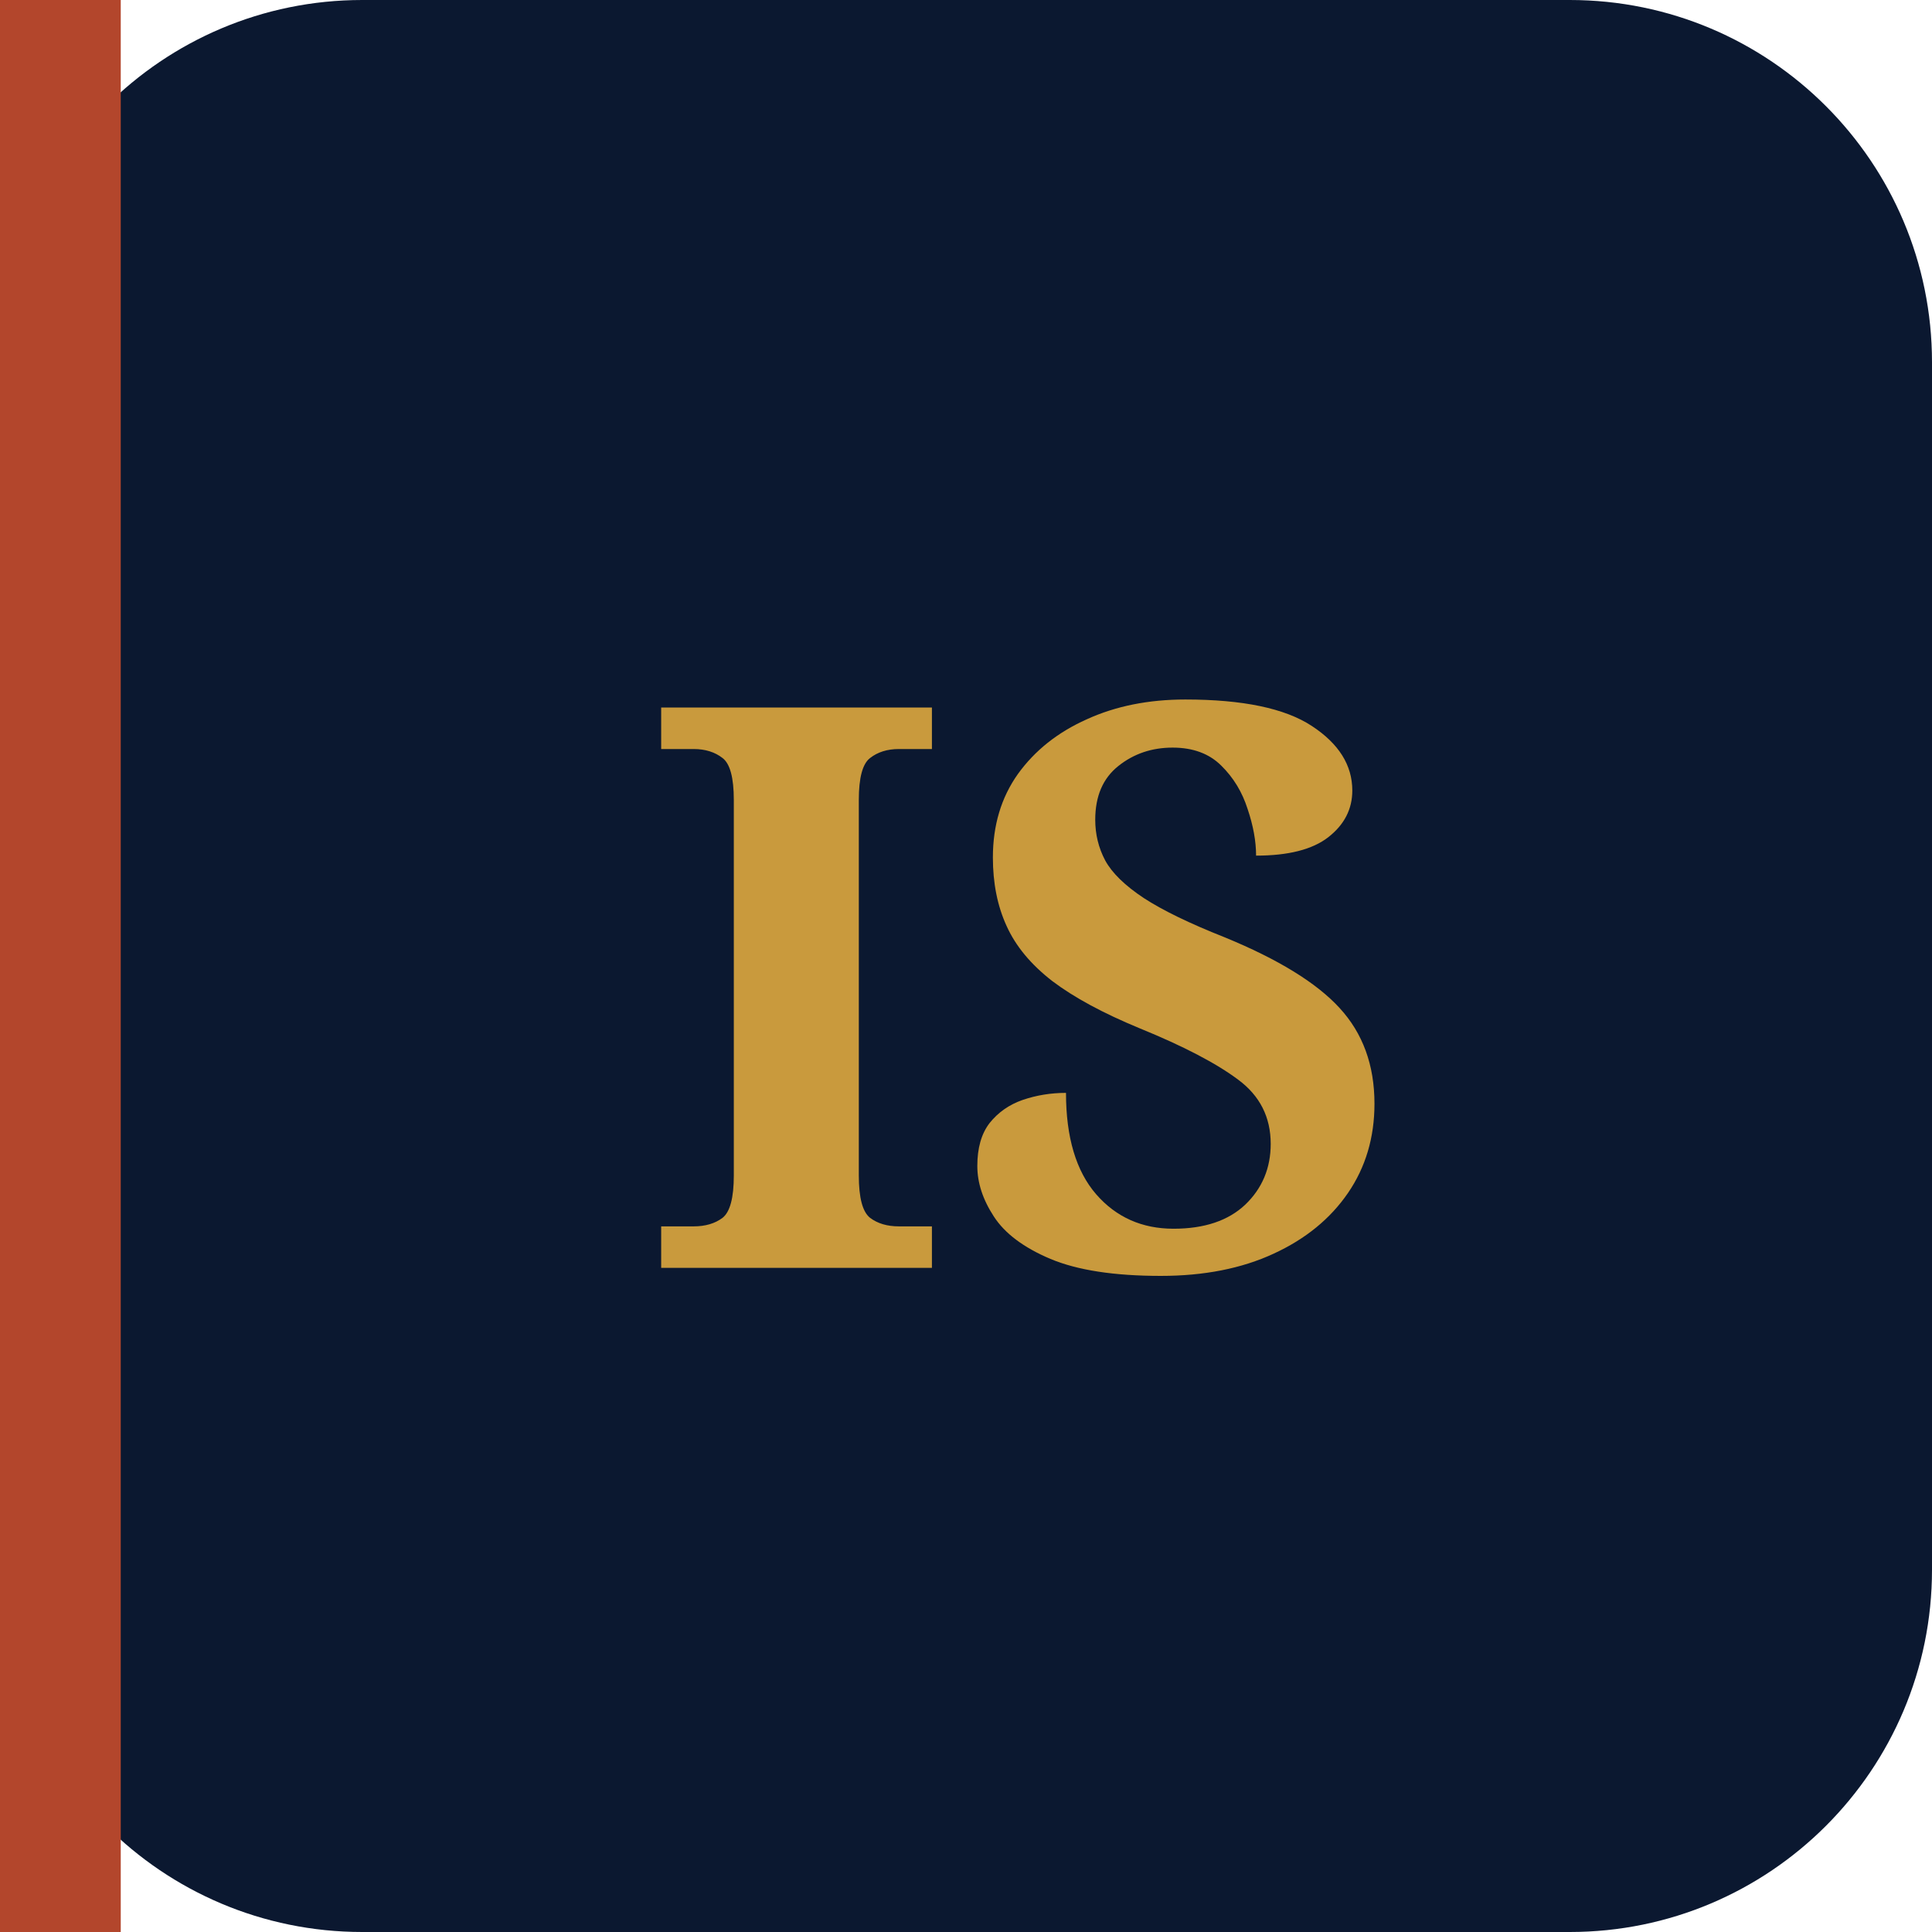
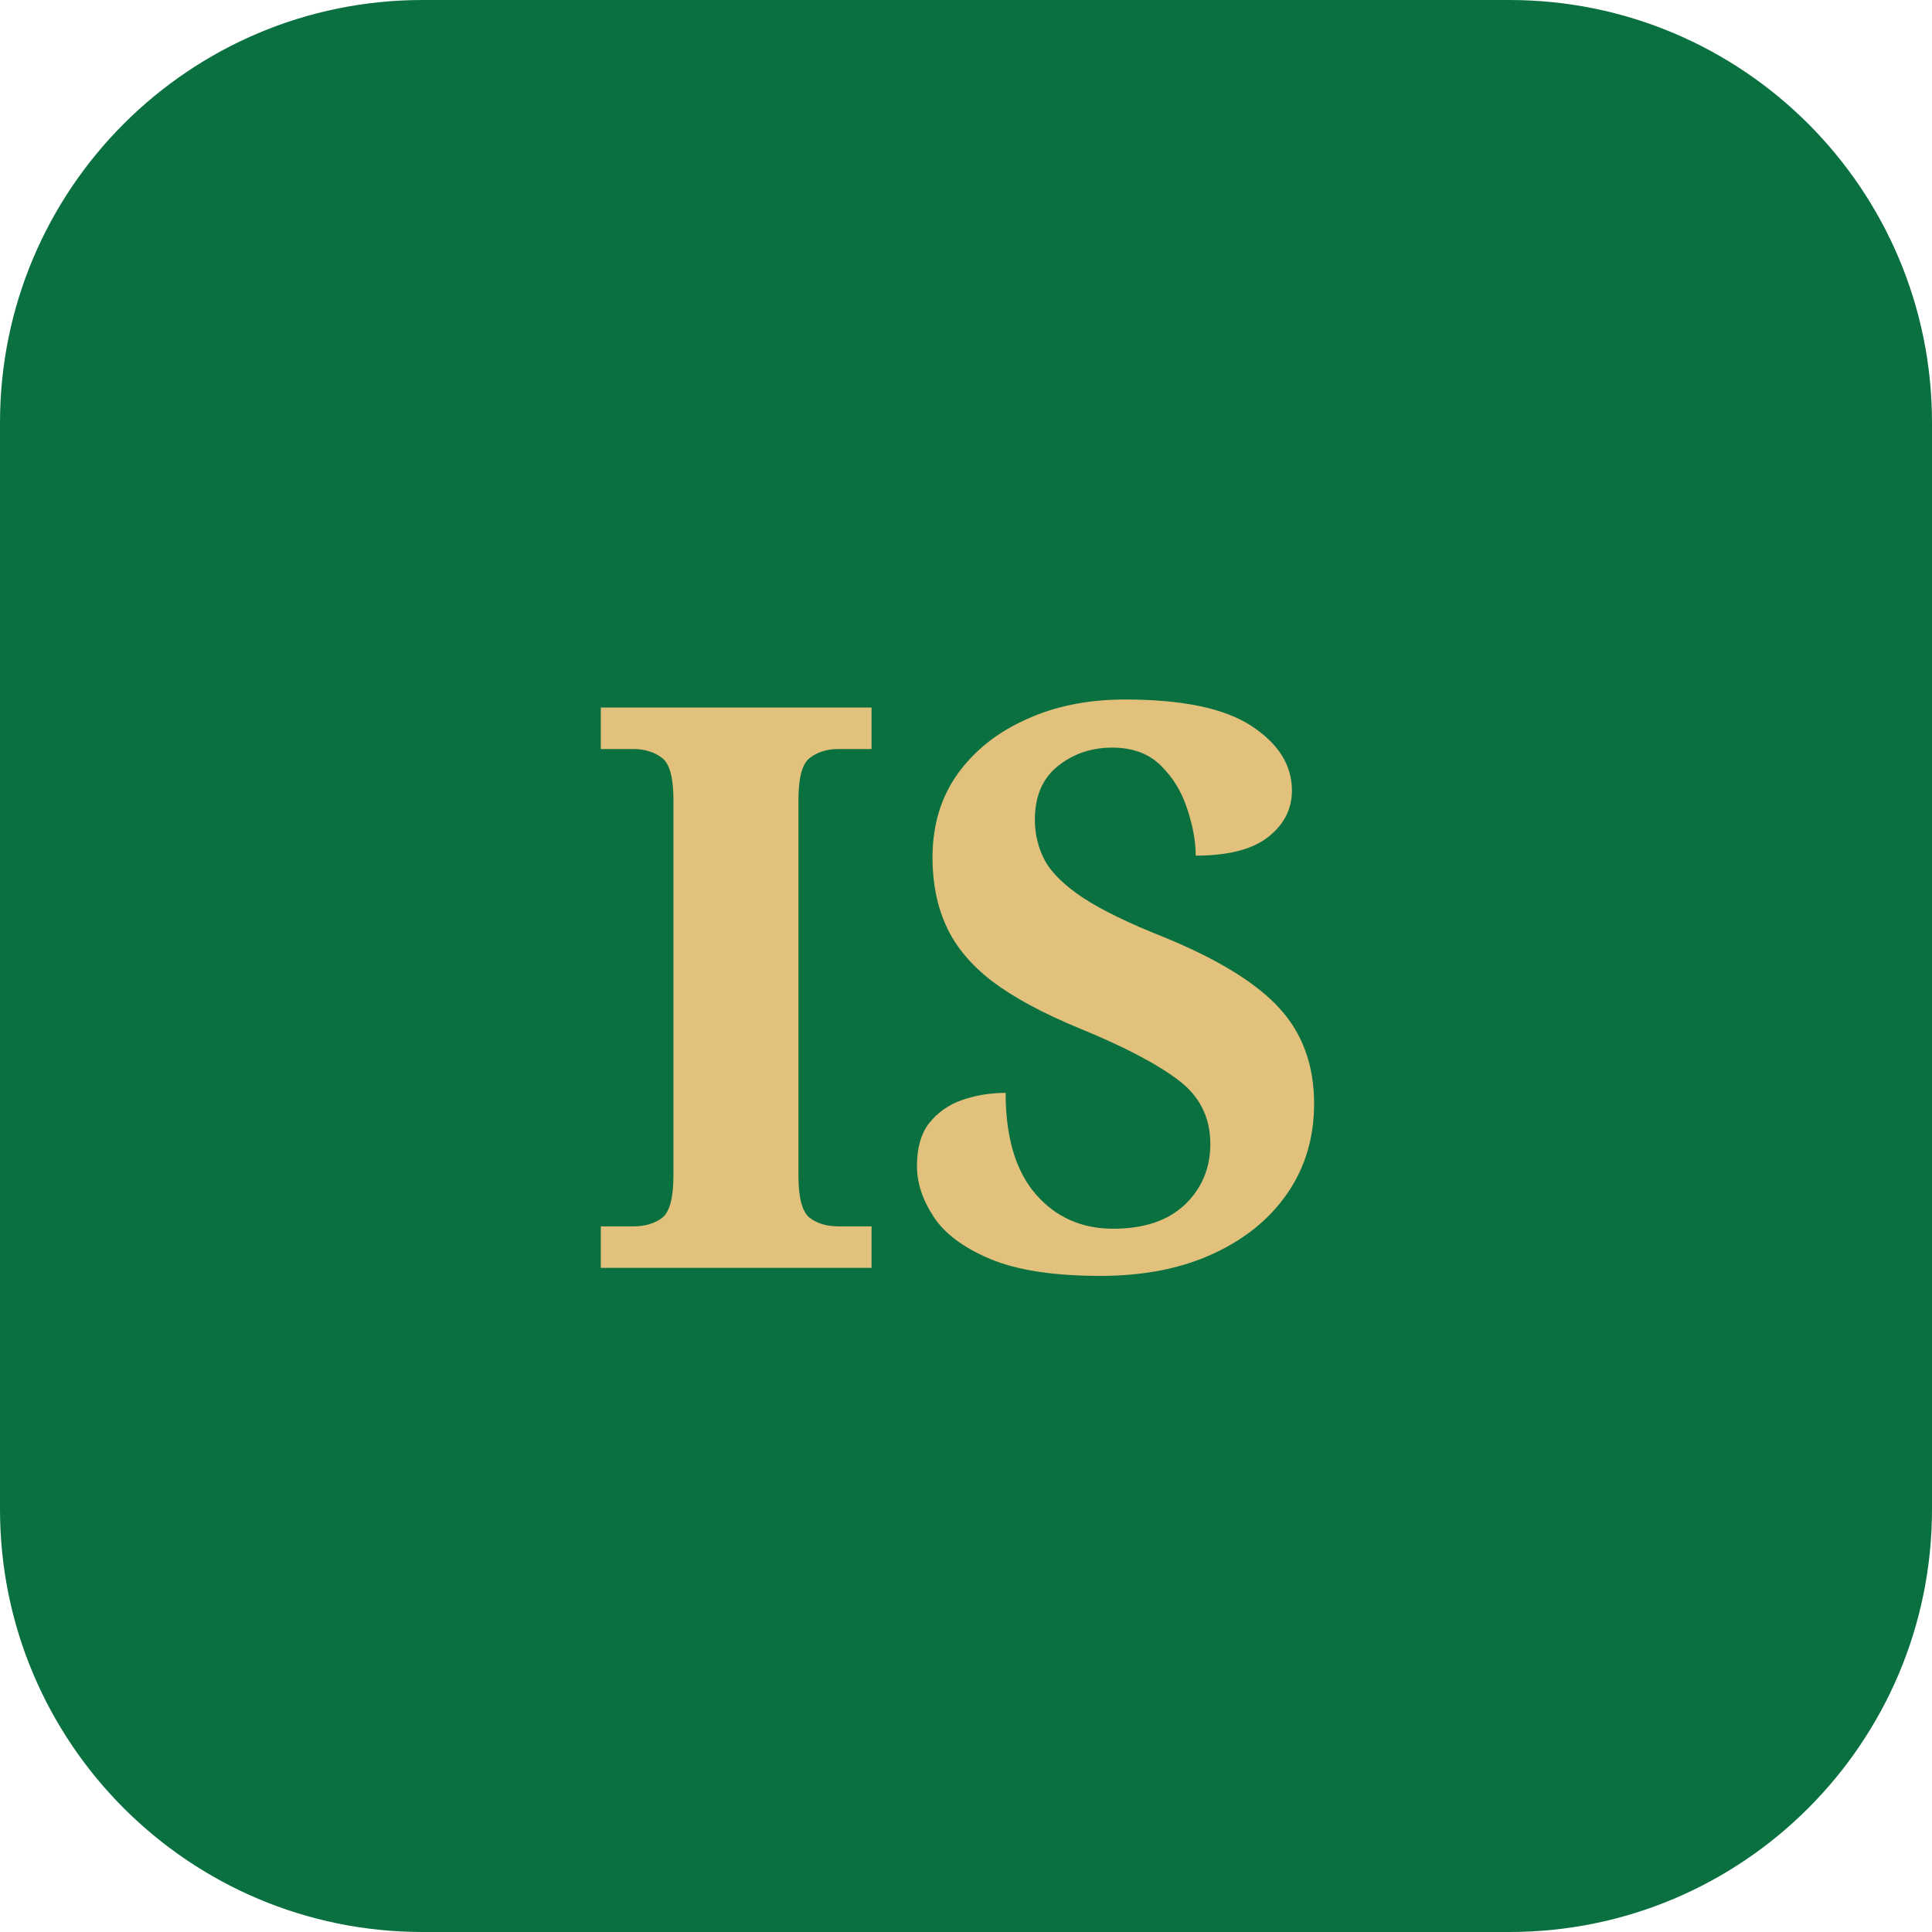
<svg xmlns="http://www.w3.org/2000/svg" viewBox="0 0 64 64">
-   <rect width="64" height="64" rx="12" fill="#0b1830" />
-   <rect x="0" y="0" width="4" height="64" fill="#b3462c" />
-   <text x="34" y="42" font-family="Georgia, serif" font-size="26" font-weight="700" fill="#c99a3d" text-anchor="middle">IS</text>
+   <rect width="64" height="64" rx="14" fill="#0a7040" />
+   <text x="32" y="42" font-family="Georgia, serif" font-size="26" font-weight="700" fill="#e2c17c" text-anchor="middle">IS</text>
</svg>
